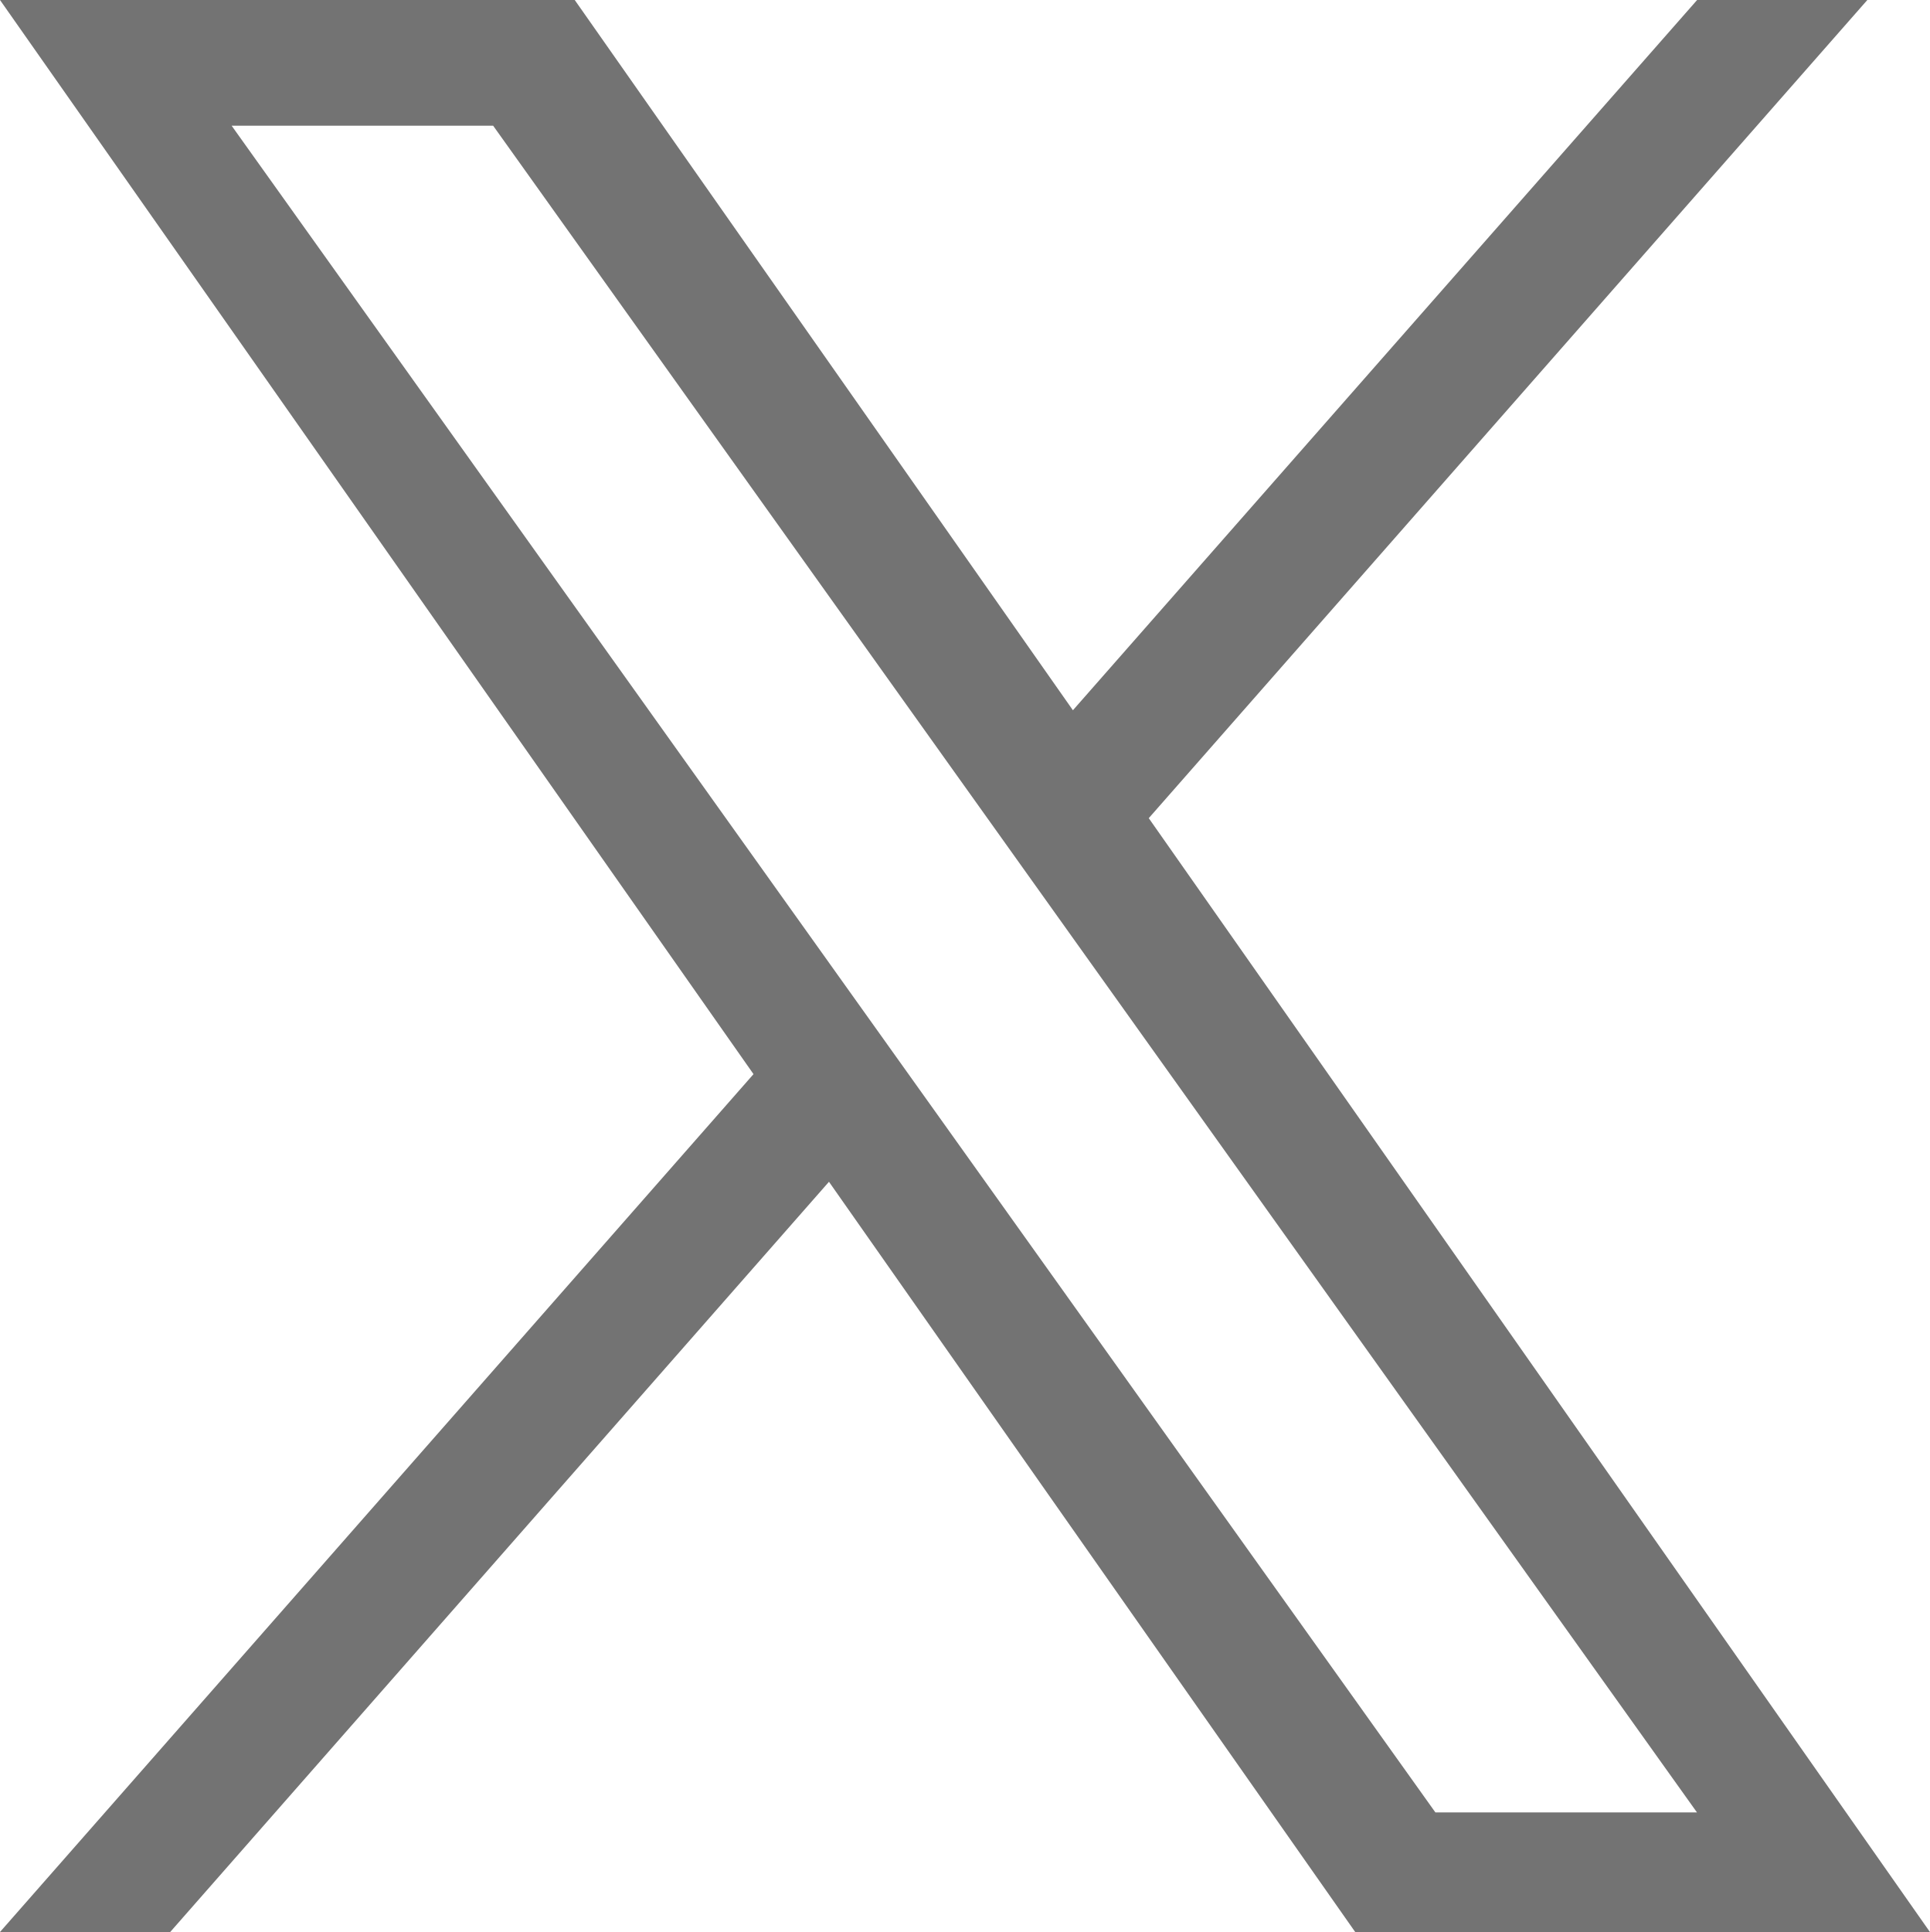
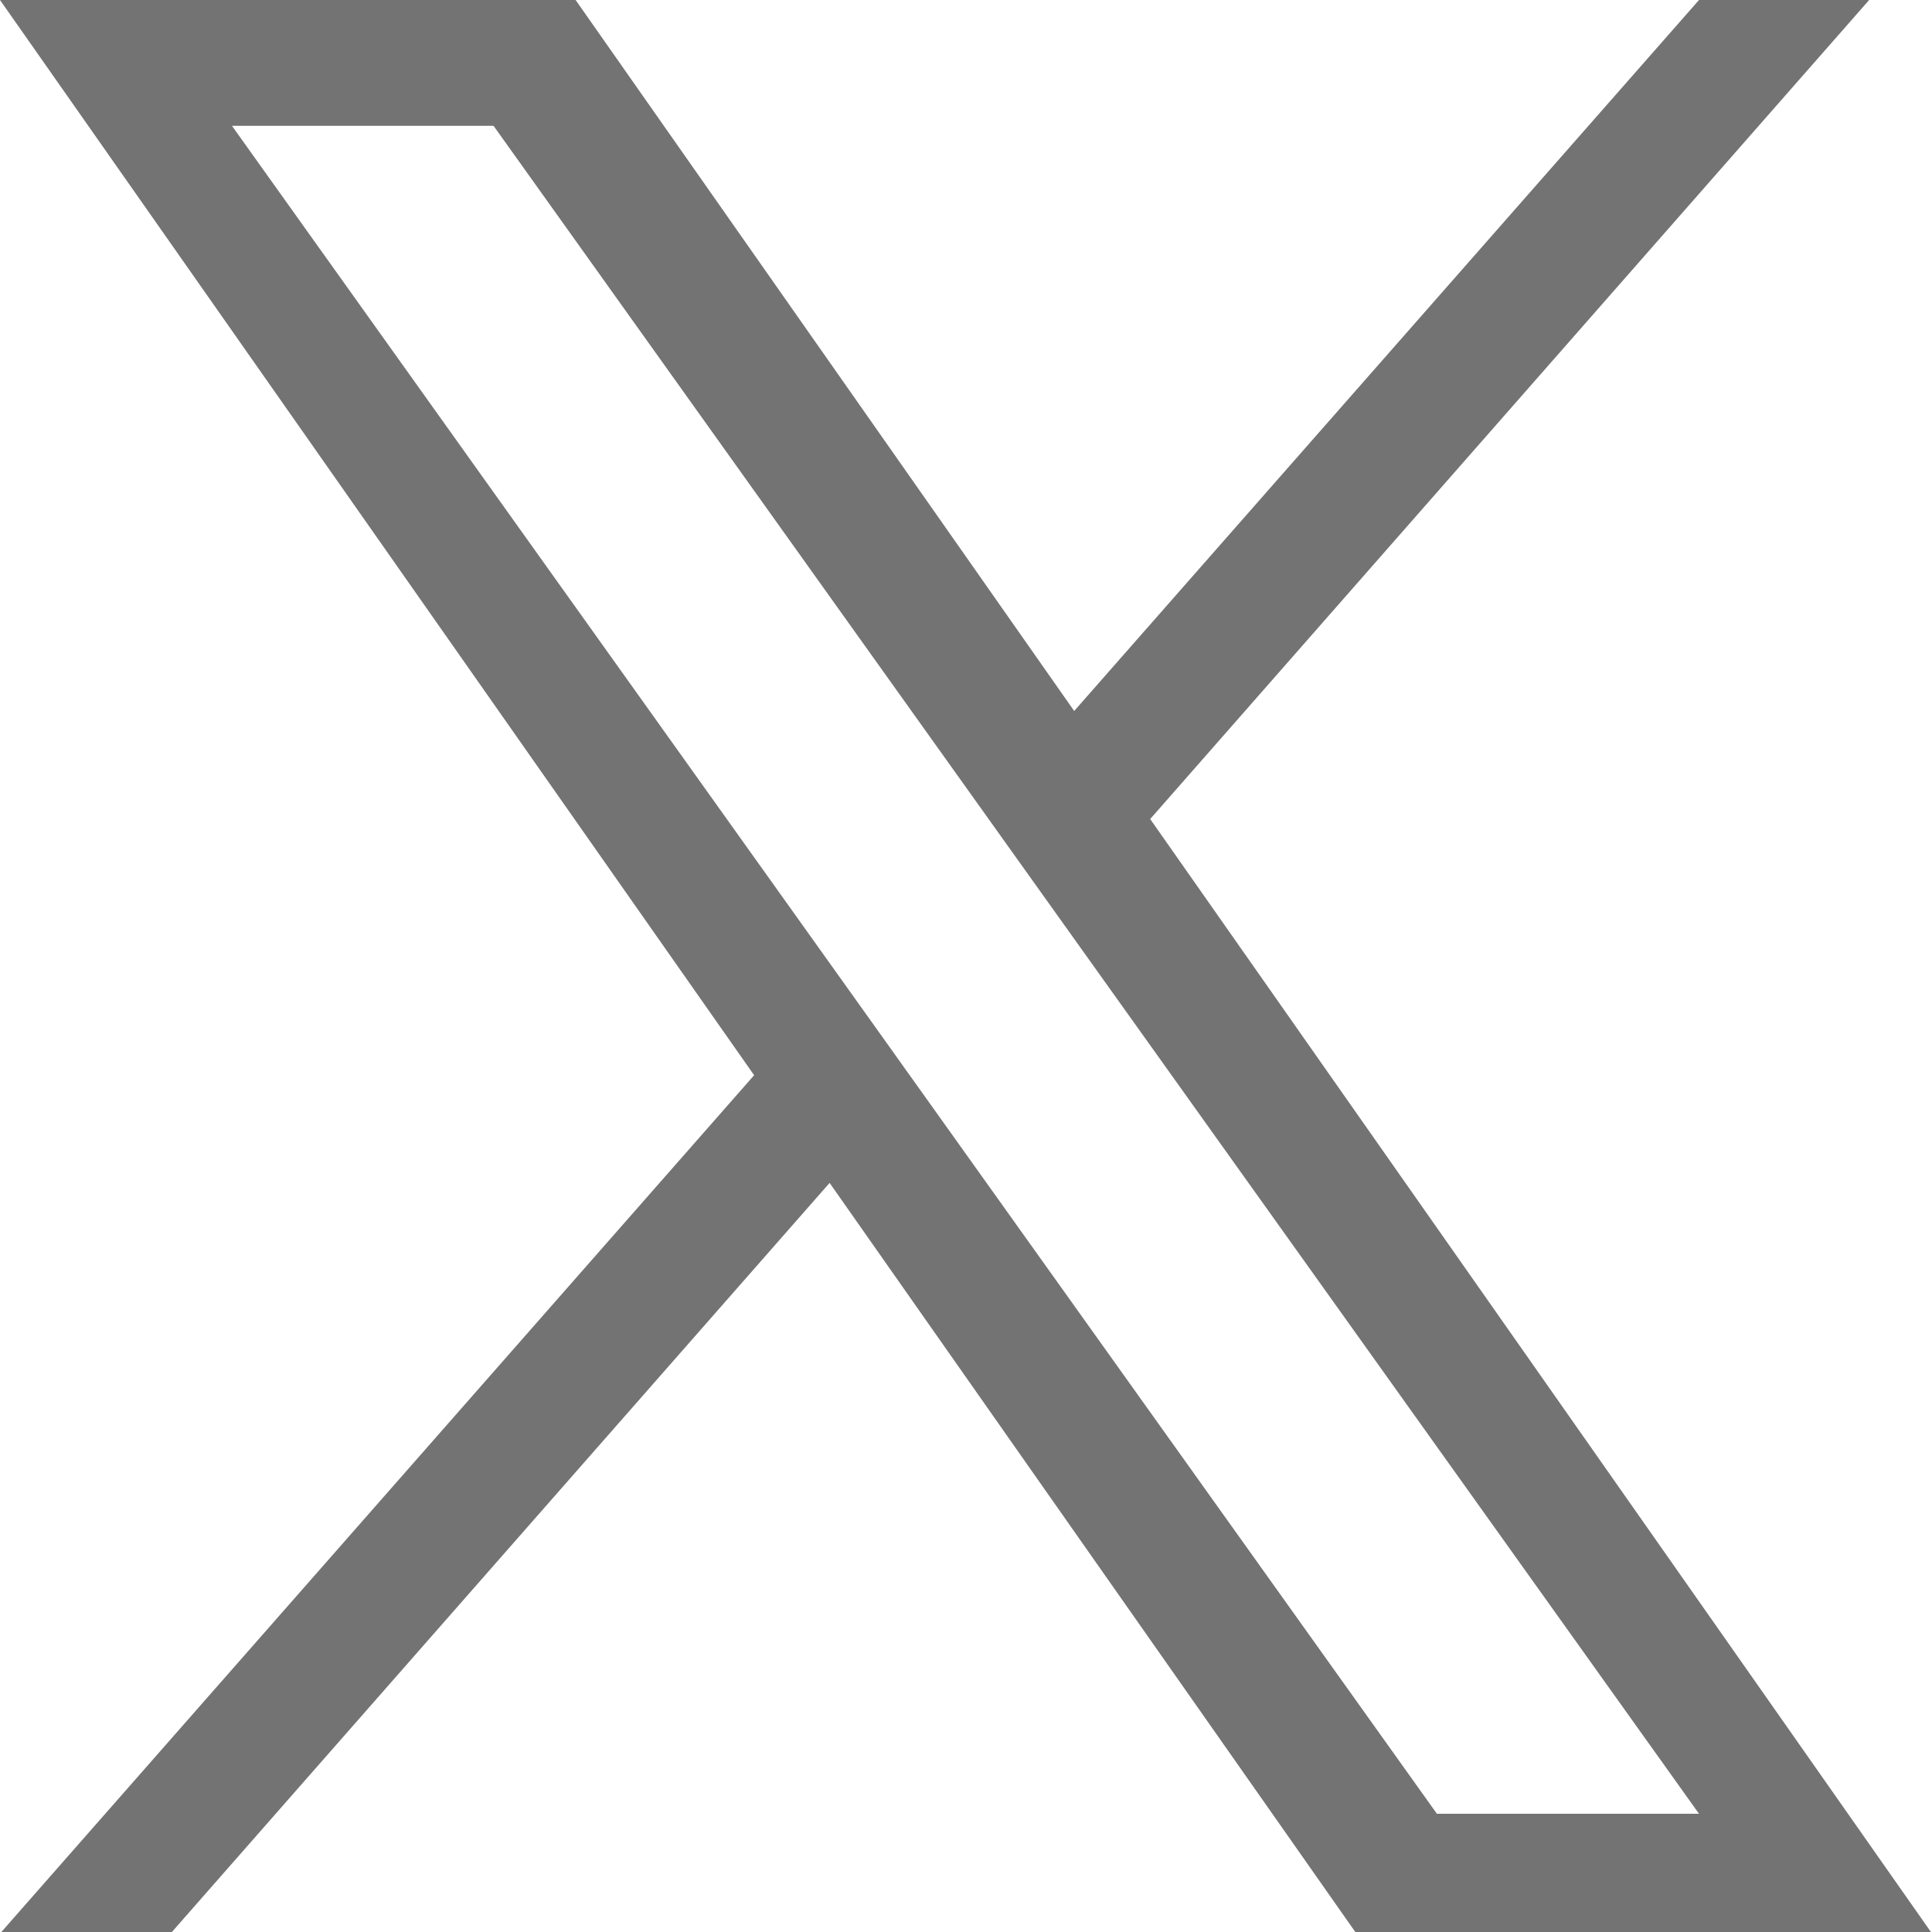
- <svg xmlns="http://www.w3.org/2000/svg" width="300" height="300.251" version="1.1">
-   <path d="M178.57 127.15 290.27 0h-26.46l-97.03 110.38L89.34 0H0l117.13 166.93L0 300.25h26.46l102.4-116.59 81.8 116.59h89.34M36.01 19.54H76.66l187.13 262.13h-40.66" fill="#737373" />
+ <svg xmlns="http://www.w3.org/2000/svg" width="15px" height="15px" viewBox="0 0 15 15" version="1.1">
+   <g id="surface1">
+     <path style=" stroke:none;fill-rule:nonzero;fill:rgb(45.098%,45.098%,45.098%);fill-opacity:1;" d="M 8.93 6.359 L 14.512 0 L 13.191 0 L 8.34 5.52 L 4.469 0 L 0 0 L 5.855 8.348 L 0 15.012 L 1.324 15.012 L 6.441 9.184 L 10.531 15.012 L 15 15.012 M 1.801 0.977 L 3.832 0.977 L 13.191 14.082 L 11.156 14.082 " />
+   </g>
</svg>
